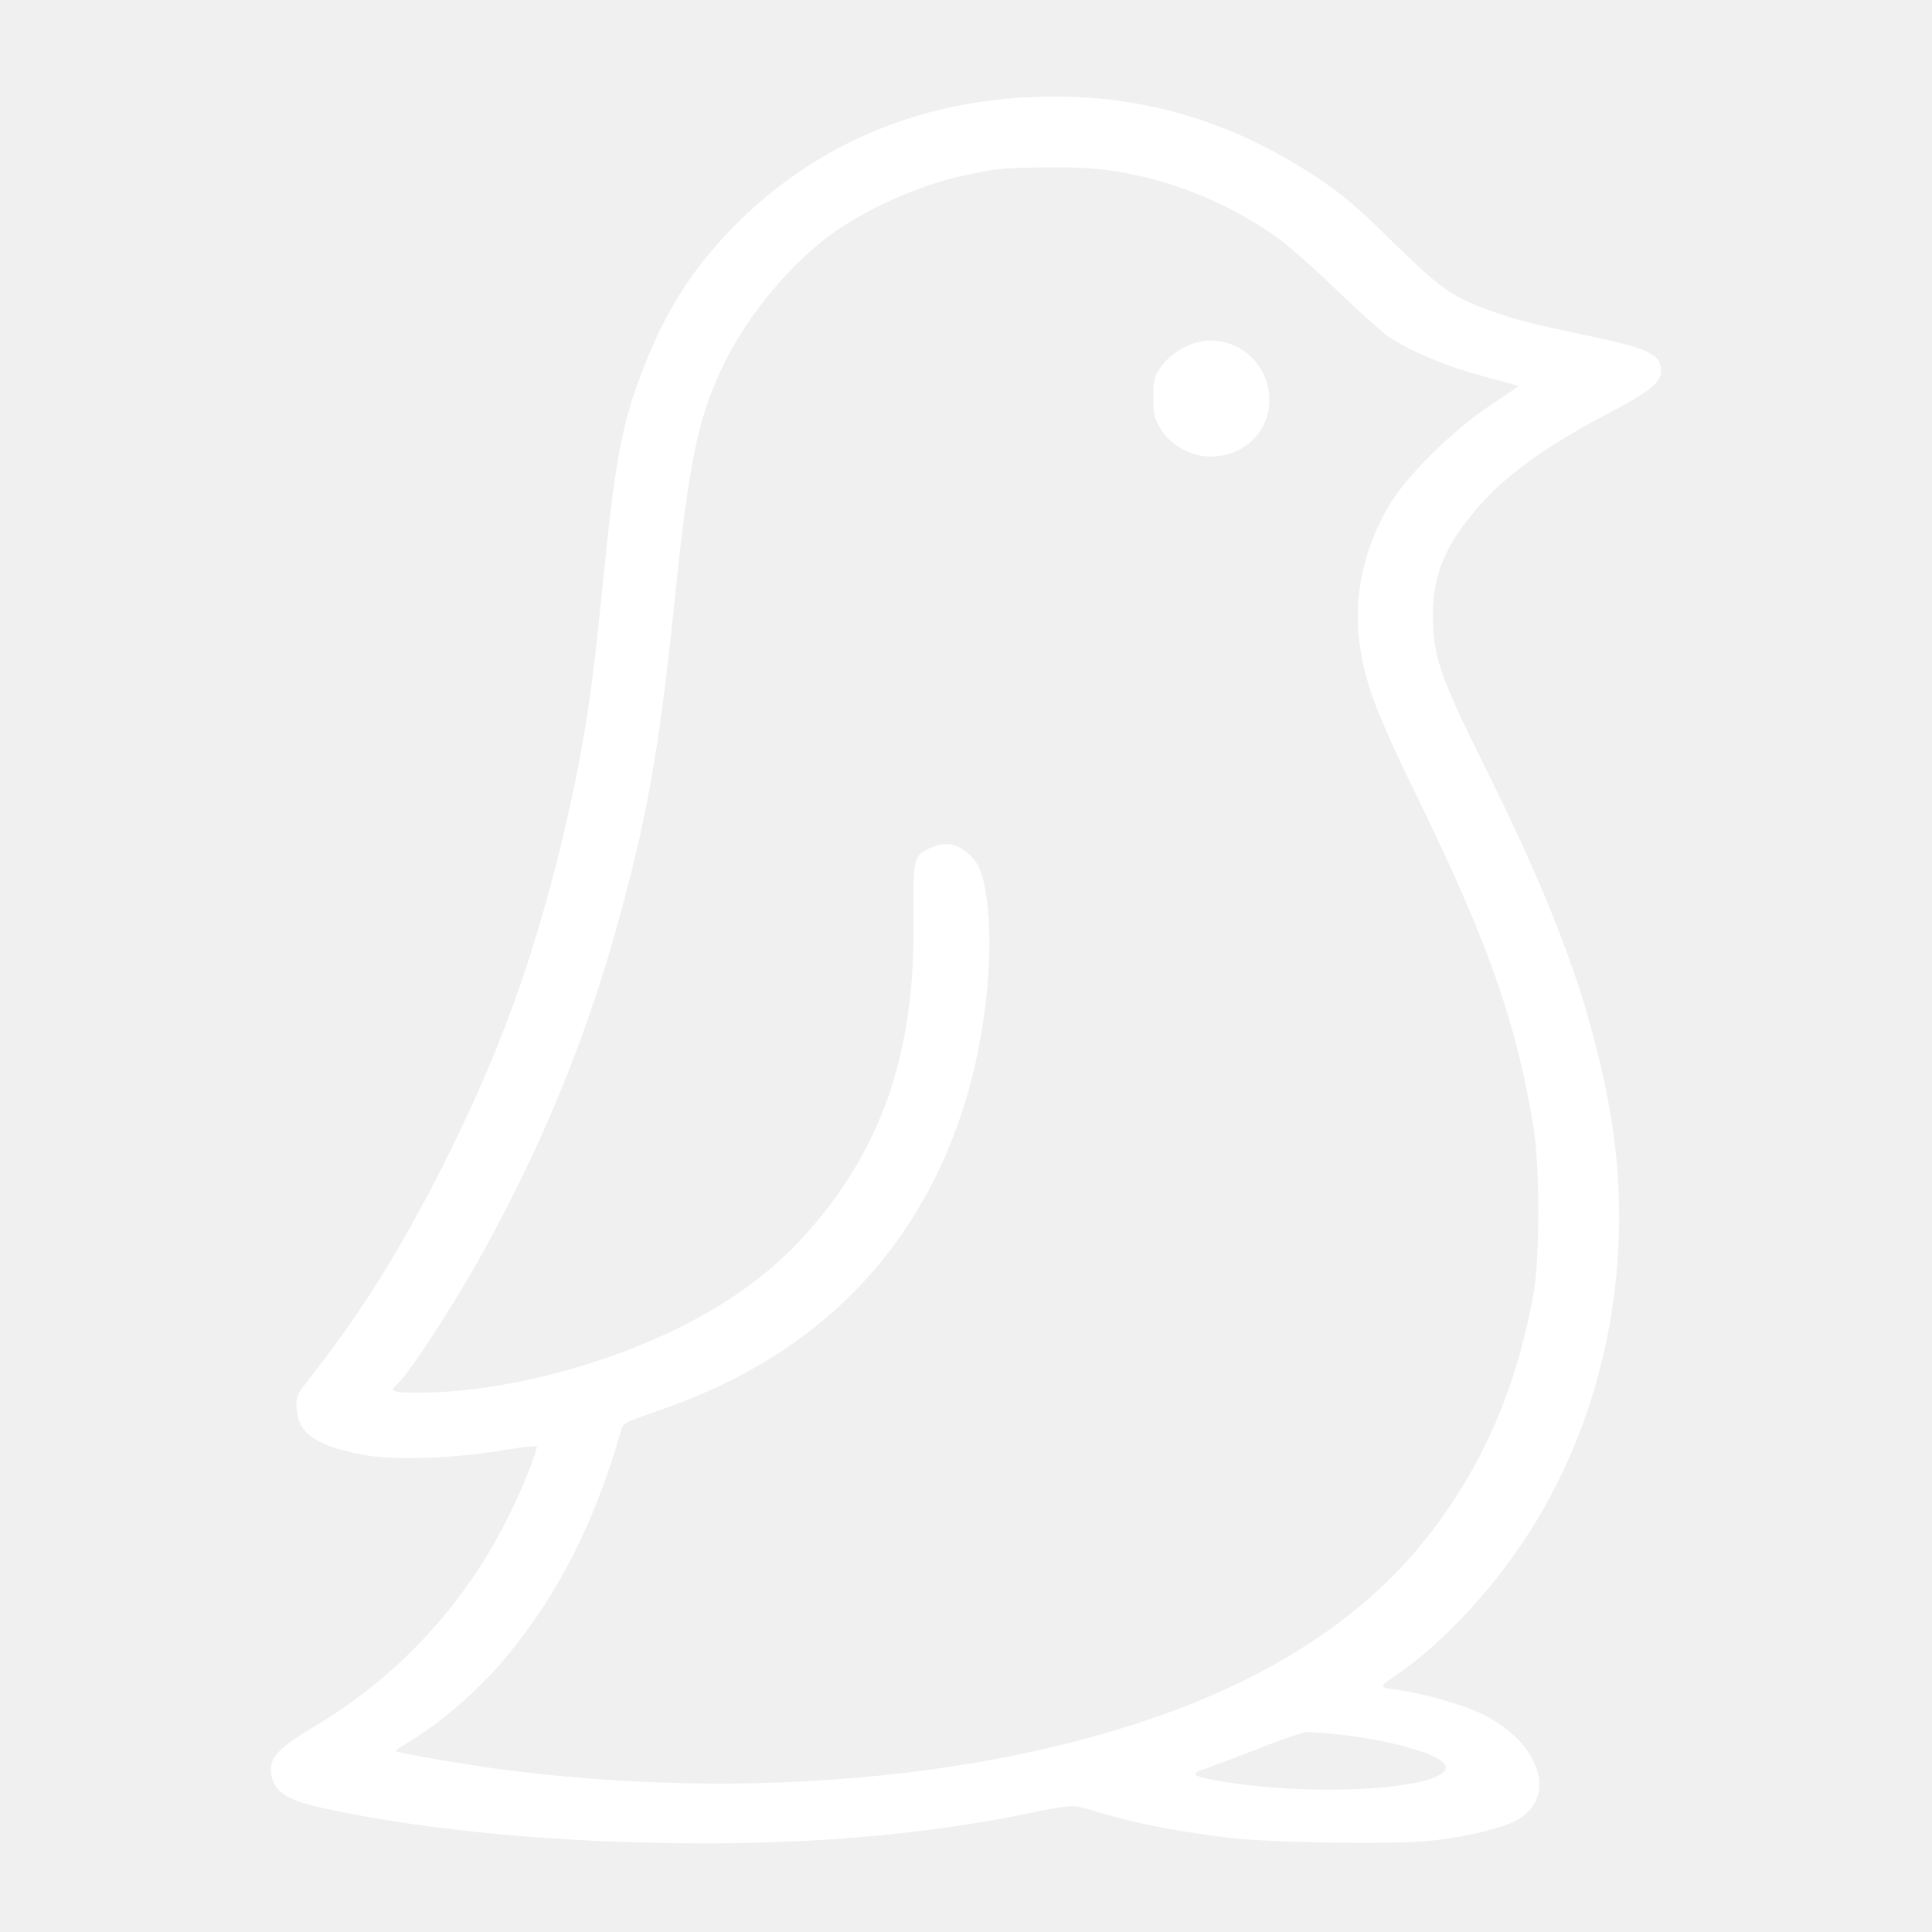
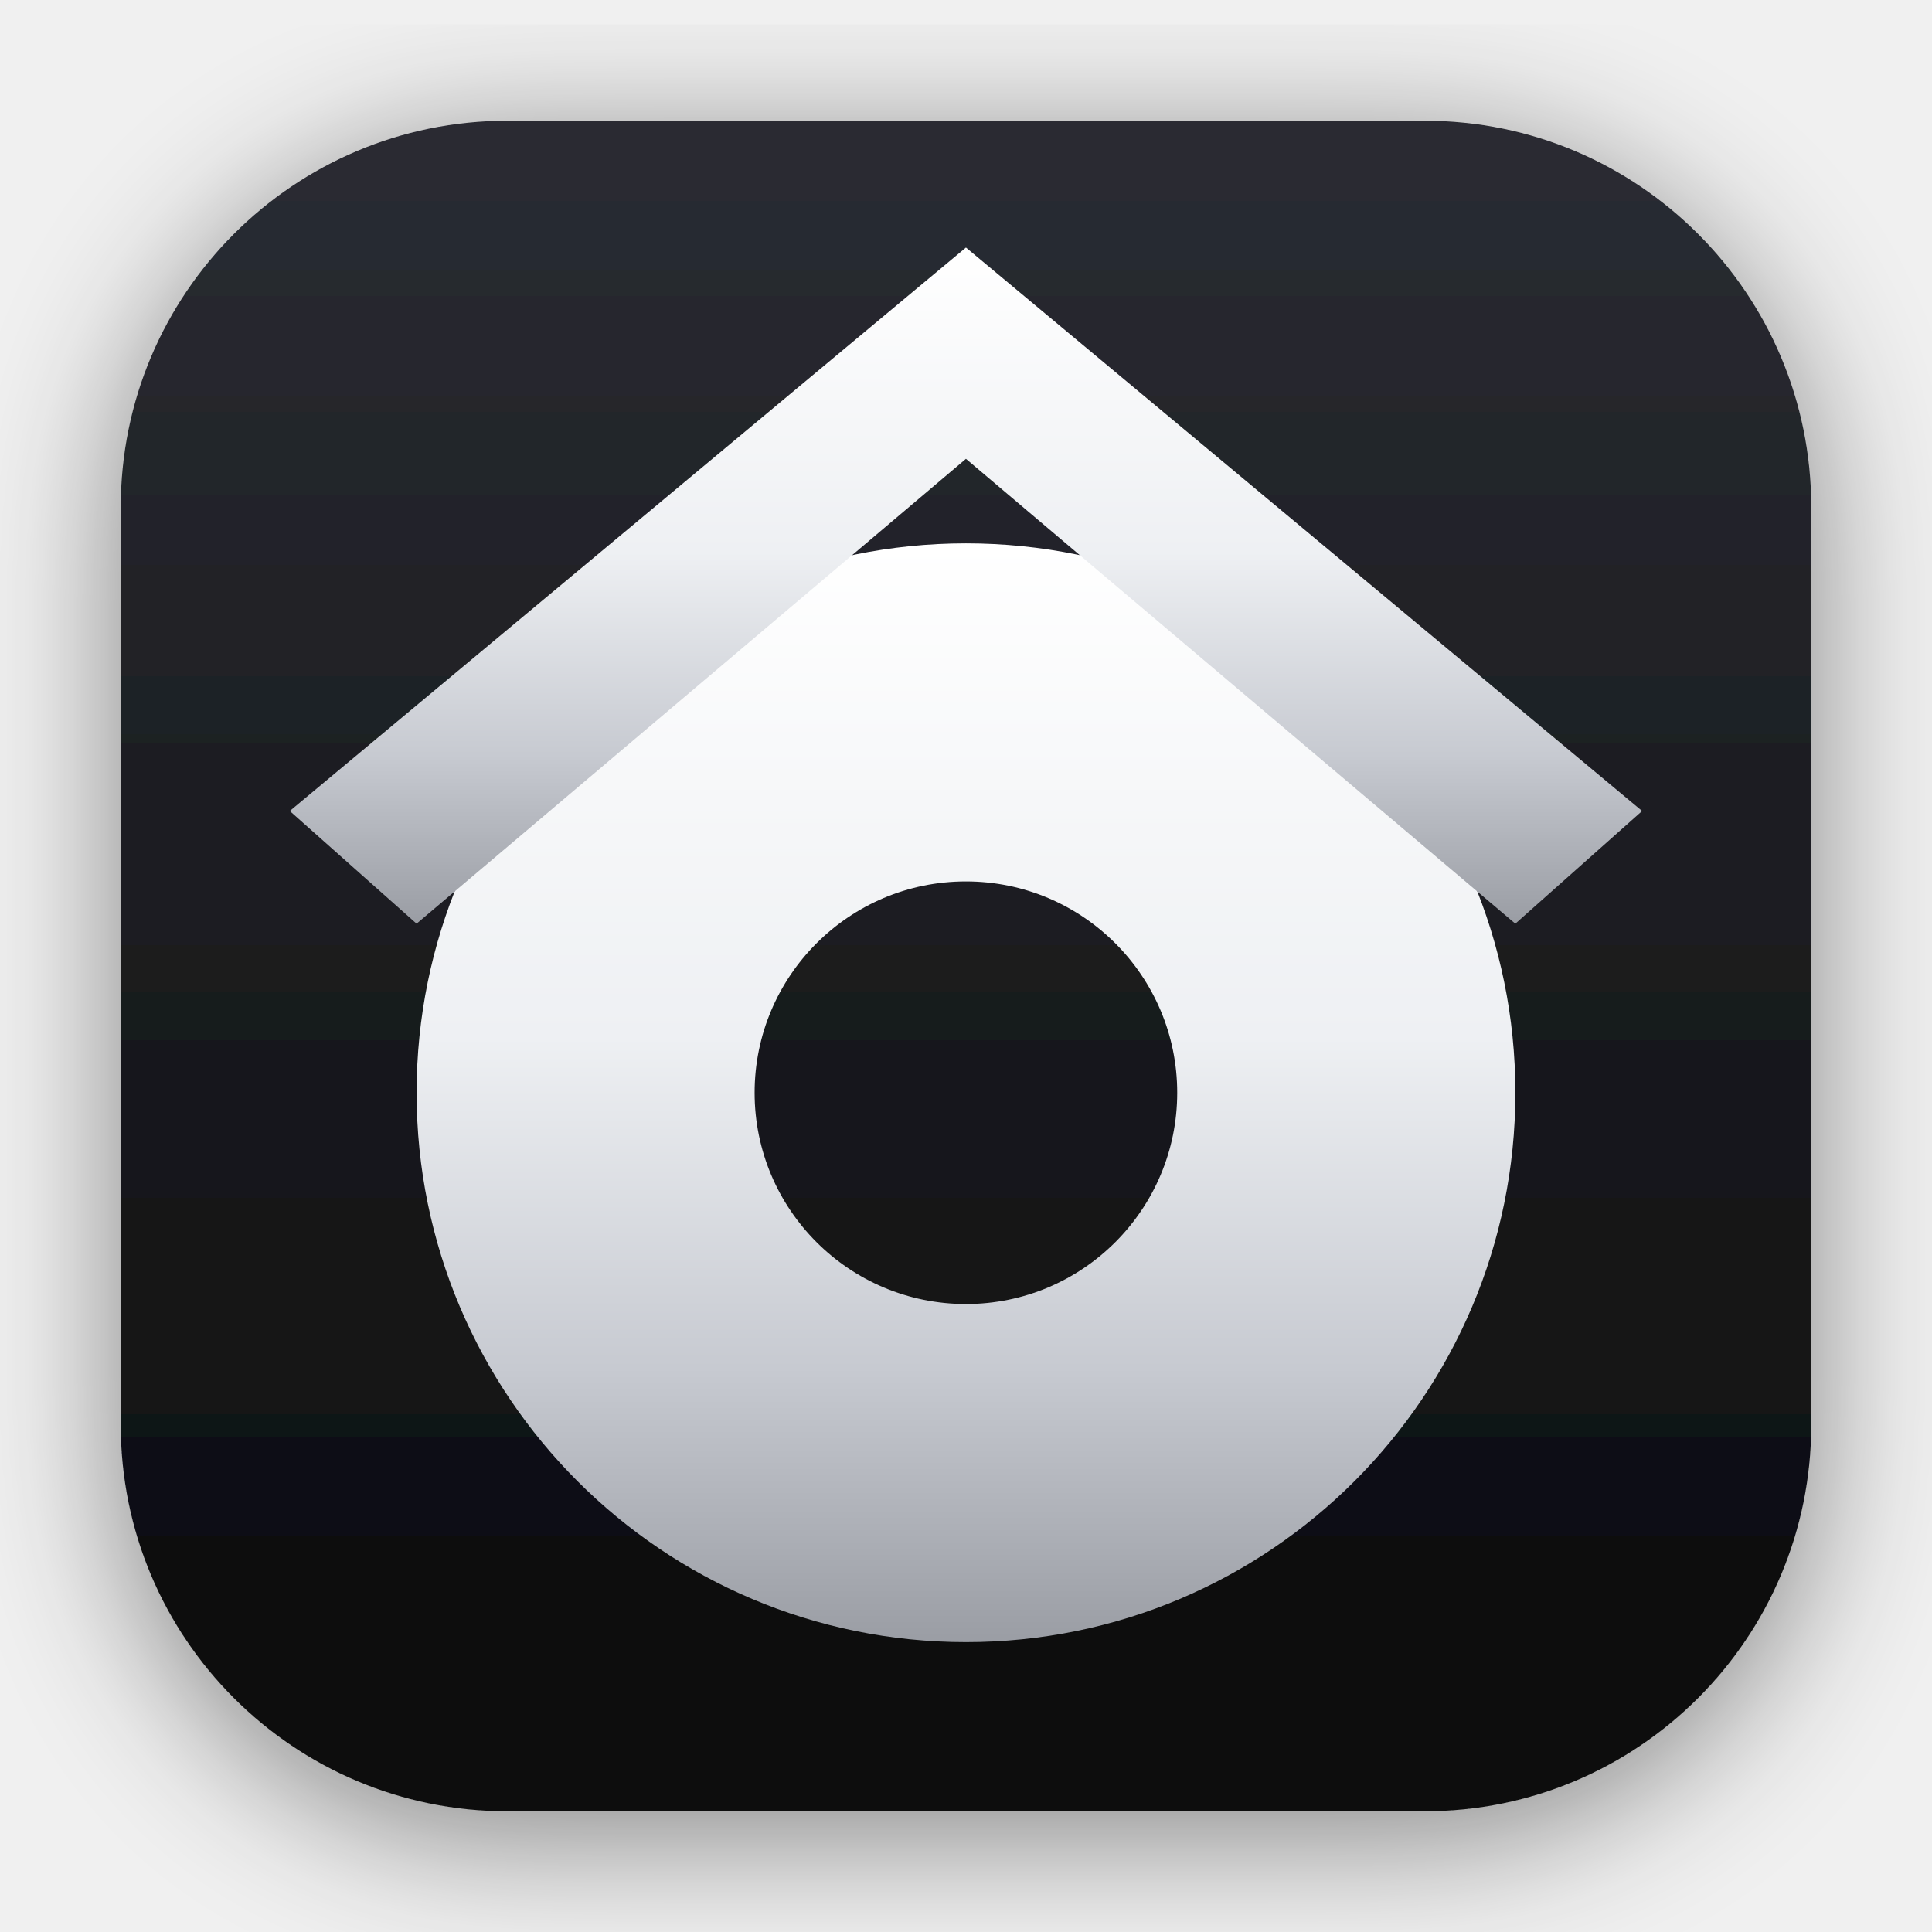
- <svg xmlns="http://www.w3.org/2000/svg" version="1.0" width="1024" height="1024" viewBox="123 114 763 763" preserveAspectRatio="xMidYMid meet">
-   <g transform="translate(0,1024) scale(0.1,-0.1)" fill="#ffffff" stroke="none">
-     <path d="M5195 8709 c-401 -39 -757 -201 -1039 -476 -165 -161 -275 -322 -361 -528 -100 -238 -131 -386 -175 -820 -36 -359 -53 -503 -81 -670 -58 -349 -160 -743 -278 -1072 -147 -408 -396 -903 -619 -1228 -73 -107 -102 -146 -198 -270 -44 -57 -46 -62 -42 -113 8 -95 79 -143 265 -178 117 -22 363 -14 551 19 72 12 132 19 132 14 0 -22 -55 -161 -105 -262 -172 -354 -439 -645 -776 -845 -127 -76 -169 -116 -169 -164 0 -87 50 -124 221 -160 403 -87 938 -136 1492 -136 462 0 891 39 1270 117 151 31 186 35 216 26 210 -63 315 -85 566 -119 154 -21 659 -30 812 -14 143 15 290 50 349 85 156 92 84 304 -141 415 -78 38 -231 82 -330 95 -79 10 -81 13 -23 51 205 138 421 375 571 626 289 485 389 1084 276 1660 -78 400 -211 759 -484 1308 -178 358 -206 439 -206 600 0 166 51 285 191 441 109 122 268 234 508 360 155 81 202 119 202 163 0 68 -47 90 -311 145 -210 44 -286 64 -393 105 -127 48 -174 83 -356 261 -141 139 -199 188 -300 255 -381 252 -782 352 -1235 309z m457 -288 c221 -38 440 -129 620 -258 45 -32 152 -126 237 -209 86 -82 178 -165 204 -183 84 -57 228 -118 372 -156 77 -21 141 -38 142 -39 2 -1 -48 -35 -110 -76 -149 -97 -341 -288 -406 -404 -118 -209 -148 -424 -90 -650 29 -115 81 -239 217 -516 271 -557 383 -877 449 -1286 24 -151 24 -508 0 -649 -67 -380 -208 -701 -432 -980 -229 -284 -552 -505 -974 -665 -726 -274 -1698 -362 -2655 -240 -150 20 -426 67 -434 74 -1 2 17 15 41 29 142 84 297 220 412 362 202 251 338 525 441 886 3 9 17 21 32 27 15 6 86 32 157 57 574 208 960 593 1149 1147 88 257 131 593 107 822 -14 128 -31 175 -77 215 -44 39 -88 47 -141 26 -75 -30 -78 -41 -75 -280 7 -492 -106 -857 -365 -1178 -109 -134 -218 -233 -363 -328 -330 -217 -836 -369 -1231 -369 -99 0 -113 6 -83 31 49 41 235 328 358 554 219 401 382 798 502 1219 127 448 176 720 239 1331 56 545 91 711 190 920 97 202 276 416 448 534 154 105 354 189 532 224 115 23 123 24 307 26 124 1 194 -4 280 -18z m866 -6171 c224 -25 422 -85 422 -129 0 -87 -521 -119 -885 -56 -121 21 -130 28 -65 50 29 10 125 46 214 81 88 35 174 64 189 64 15 0 71 -5 125 -10z M5970 7751 c-57 -11 -122 -53 -155 -99 -27 -40 -30 -51 -30 -121 0 -69 3 -83 30 -127 40 -64 122 -109 199 -107 131 2 229 98 229 224 0 146 -132 257 -273 230z" />
+ <svg xmlns="http://www.w3.org/2000/svg" width="160" height="160" viewBox="0 0 160 160">
+   <defs>
+     <filter id="shadow" x="-10%" y="-10%" width="130%" height="130%">
+       <feDropShadow dx="0" dy="2" stdDeviation="6" flood-color="#000" flood-opacity="0.45" />
+     </filter>
+     <linearGradient id="bg" x1="0" y1="0" x2="0" y2="1">
+       <stop offset="0%" stop-color="#2a2c33" />
+       <stop offset="100%" stop-color="#0a0a0b" />
+     </linearGradient>
+     <linearGradient id="silver" x1="0" y1="0" x2="0" y2="1">
+       <stop offset="0%" stop-color="#ffffff" />
+       <stop offset="45%" stop-color="#eef0f3" />
+       <stop offset="75%" stop-color="#c7cad1" />
+       <stop offset="100%" stop-color="#9a9da4" />
+     </linearGradient>
+   </defs>
+   <rect x="10" y="10" width="140" height="140" rx="32" fill="url(#bg)" filter="url(#shadow)" />
+   <g transform="translate(10, 10) scale(0.5833)">
+     <path fill="url(#silver)" fill-rule="evenodd" d="M120,60 a78,78 0 1 0 0.01,0 Z M120,108 a30,30 0 1 1 -0.01,0 Z" />
+     <polygon fill="url(#silver)" points="120,18 216,98 198,114 120,48 42,114 24,98" />
  </g>
</svg>
